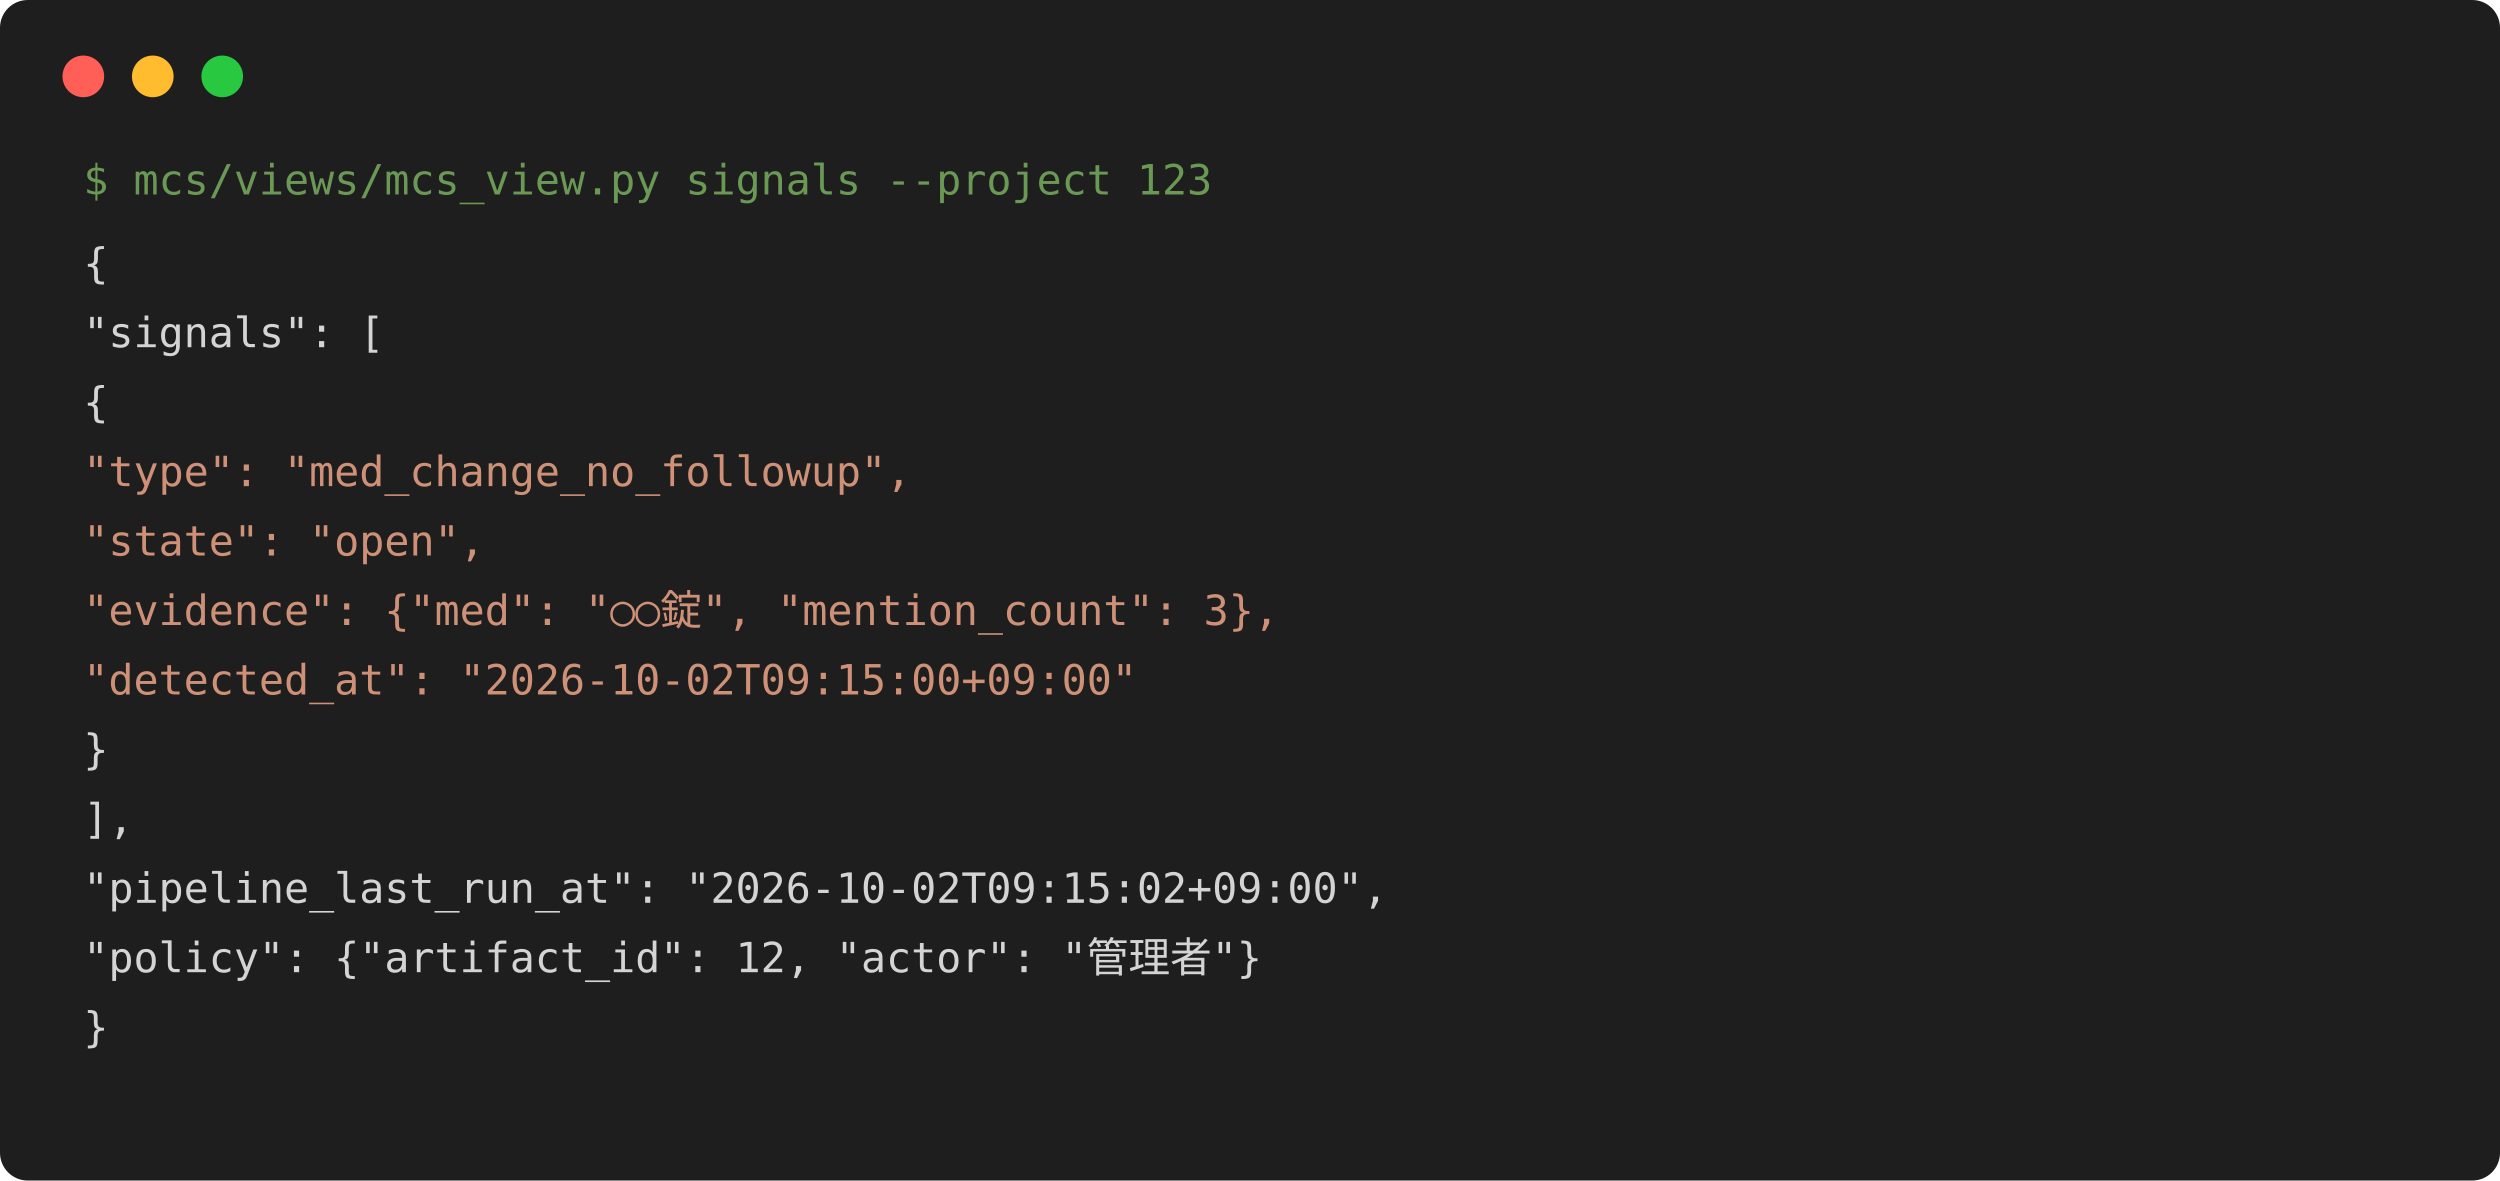
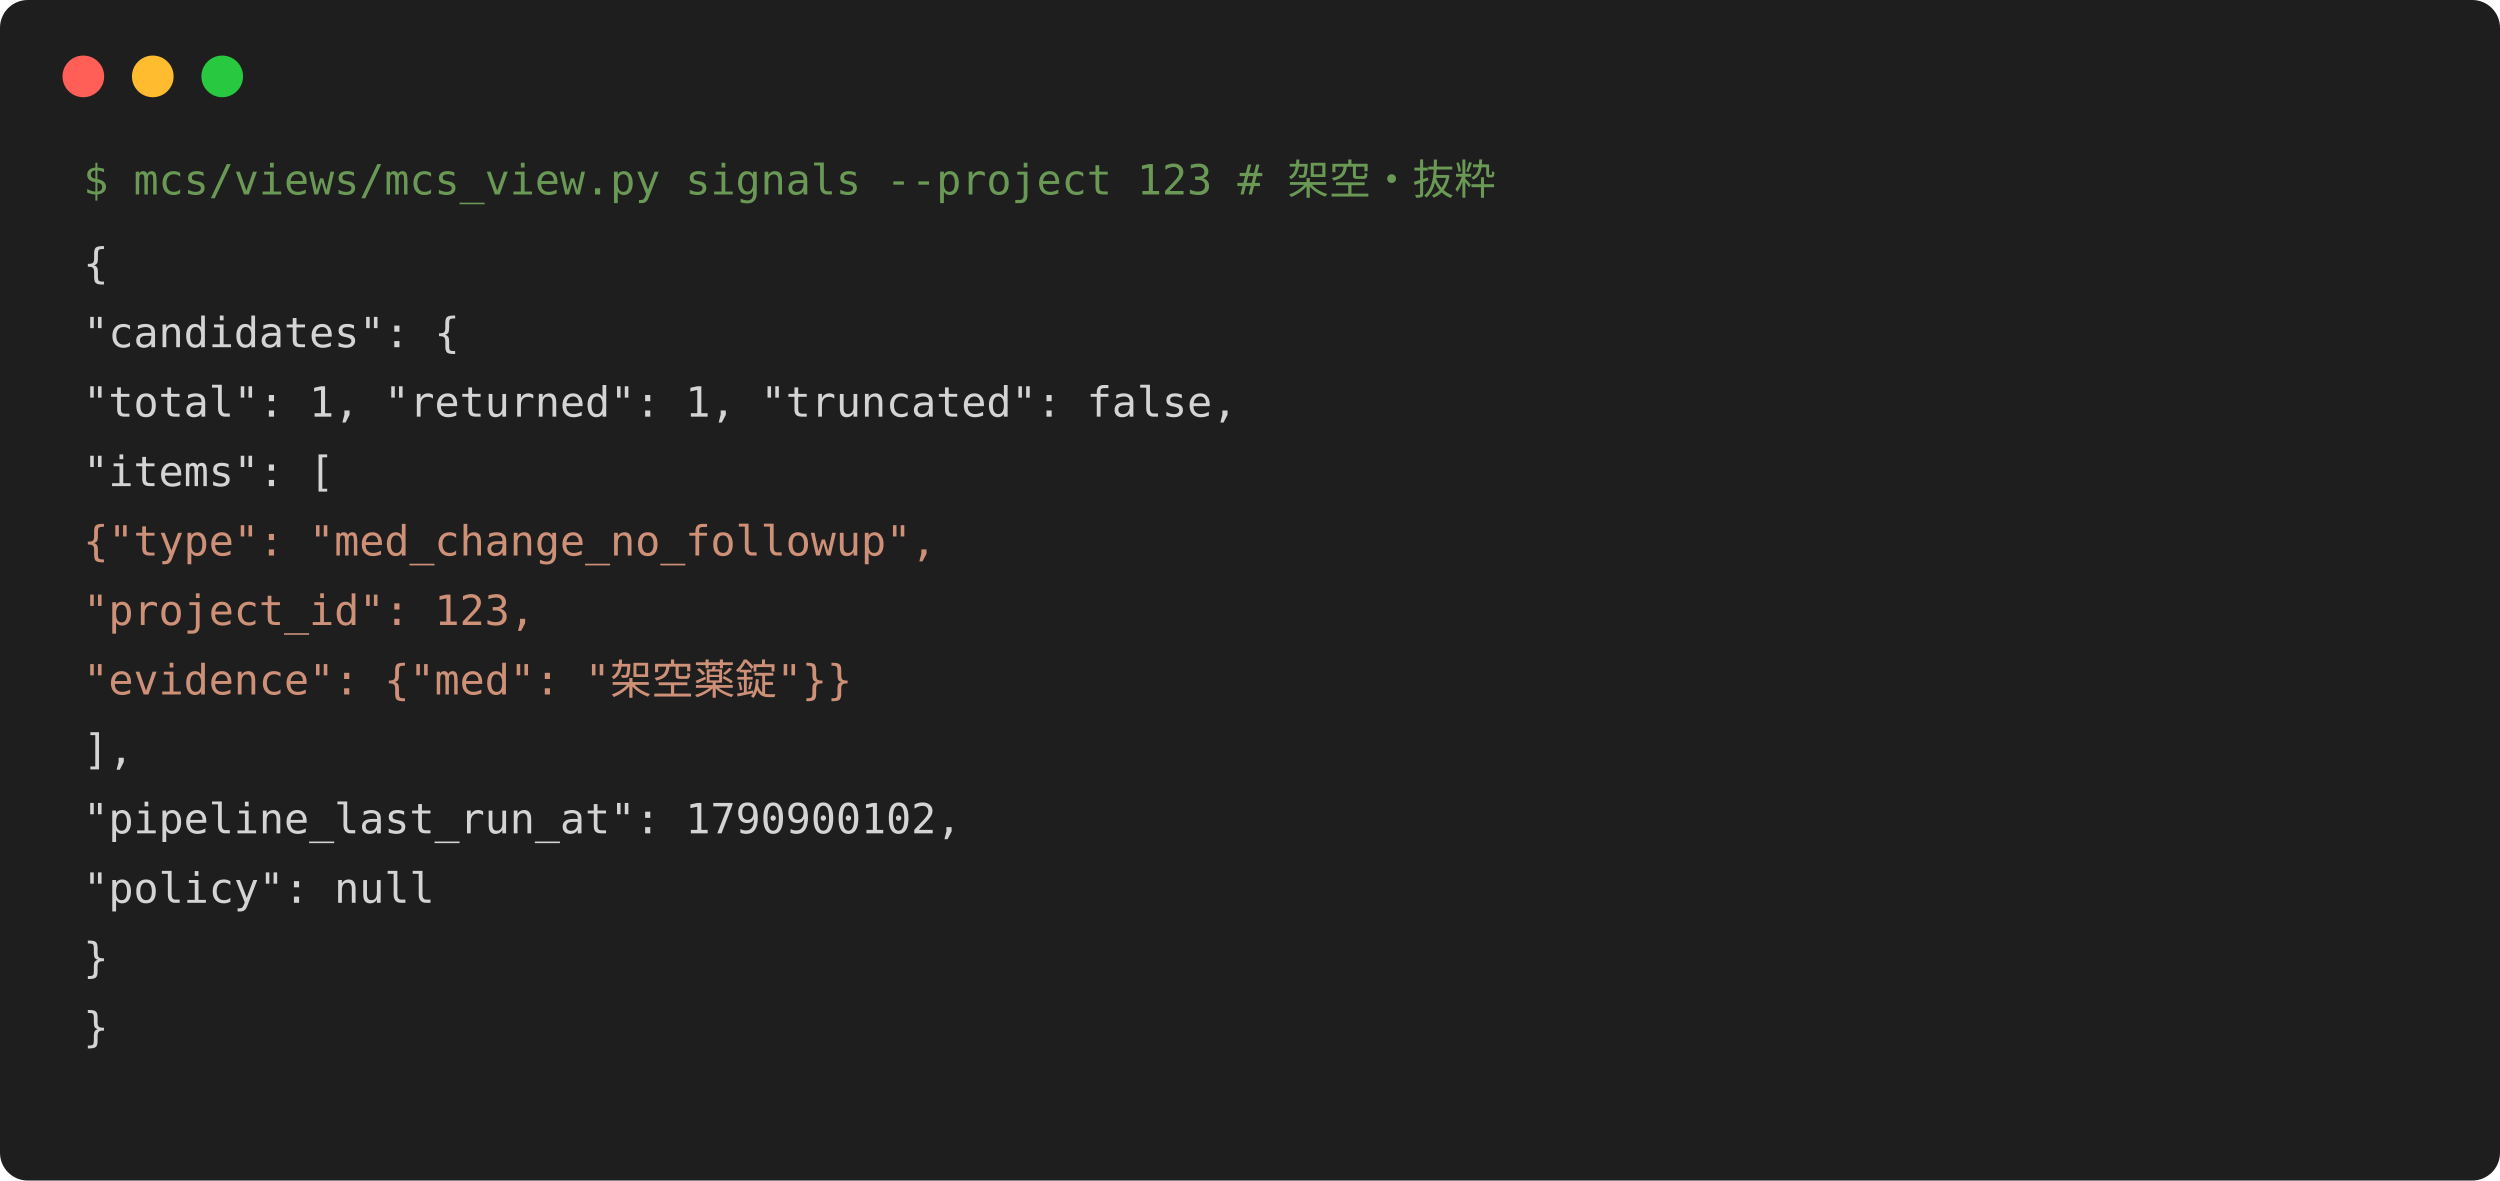
- <svg xmlns="http://www.w3.org/2000/svg" width="720" height="340" viewBox="0 0 720 340" font-family="Menlo, monospace">
+ <svg xmlns="http://www.w3.org/2000/svg" width="720" height="340" viewBox="0 0 720 340" font-family="Menlo, monospace" role="img" aria-labelledby="signals-title signals-desc">
  <rect width="720" height="340" rx="8" fill="#1e1e1e" />
  <circle cx="24" cy="22" r="6" fill="#ff5f57" />
  <circle cx="44" cy="22" r="6" fill="#febc2e" />
  <circle cx="64" cy="22" r="6" fill="#28c840" />
-   <text x="24" y="56" font-size="12" fill="#6a9955">$ mcs/views/mcs_view.py signals --project 123</text>
+   <text x="24" y="56" font-size="12" fill="#6a9955">$ mcs/views/mcs_view.py signals --project 123 # 架空・抜粋</text>
  <text x="24" y="80" font-size="12" fill="#d4d4d4">{</text>
-   <text x="24" y="100" font-size="12" fill="#d4d4d4">  "signals": [</text>
-   <text x="24" y="120" font-size="12" fill="#d4d4d4">    {</text>
-   <text x="24" y="140" font-size="12" fill="#ce9178">      "type": "med_change_no_followup",</text>
-   <text x="24" y="160" font-size="12" fill="#ce9178">      "state": "open",</text>
-   <text x="24" y="180" font-size="12" fill="#ce9178">      "evidence": {"med": "○○錠", "mention_count": 3},</text>
-   <text x="24" y="200" font-size="12" fill="#ce9178">      "detected_at": "2026-10-02T09:15:00+09:00"</text>
-   <text x="24" y="220" font-size="12" fill="#d4d4d4">    }</text>
-   <text x="24" y="240" font-size="12" fill="#d4d4d4">  ],</text>
-   <text x="24" y="260" font-size="12" fill="#d4d4d4">  "pipeline_last_run_at": "2026-10-02T09:15:02+09:00",</text>
-   <text x="24" y="280" font-size="12" fill="#d4d4d4">  "policy": {"artifact_id": 12, "actor": "管理者"}</text>
+   <text x="24" y="100" font-size="12" fill="#d4d4d4">  "candidates": {</text>
+   <text x="24" y="120" font-size="12" fill="#d4d4d4">    "total": 1, "returned": 1, "truncated": false,</text>
+   <text x="24" y="140" font-size="12" fill="#d4d4d4">    "items": [</text>
+   <text x="24" y="160" font-size="12" fill="#ce9178">      {"type": "med_change_no_followup",</text>
+   <text x="24" y="180" font-size="12" fill="#ce9178">       "project_id": 123,</text>
+   <text x="24" y="200" font-size="12" fill="#ce9178">       "evidence": {"med": "架空薬錠"}}</text>
+   <text x="24" y="220" font-size="12" fill="#d4d4d4">    ],</text>
+   <text x="24" y="240" font-size="12" fill="#d4d4d4">    "pipeline_last_run_at": 1790900102,</text>
+   <text x="24" y="260" font-size="12" fill="#d4d4d4">    "policy": null</text>
+   <text x="24" y="280" font-size="12" fill="#d4d4d4">  }</text>
  <text x="24" y="300" font-size="12" fill="#d4d4d4">}</text>
</svg>
